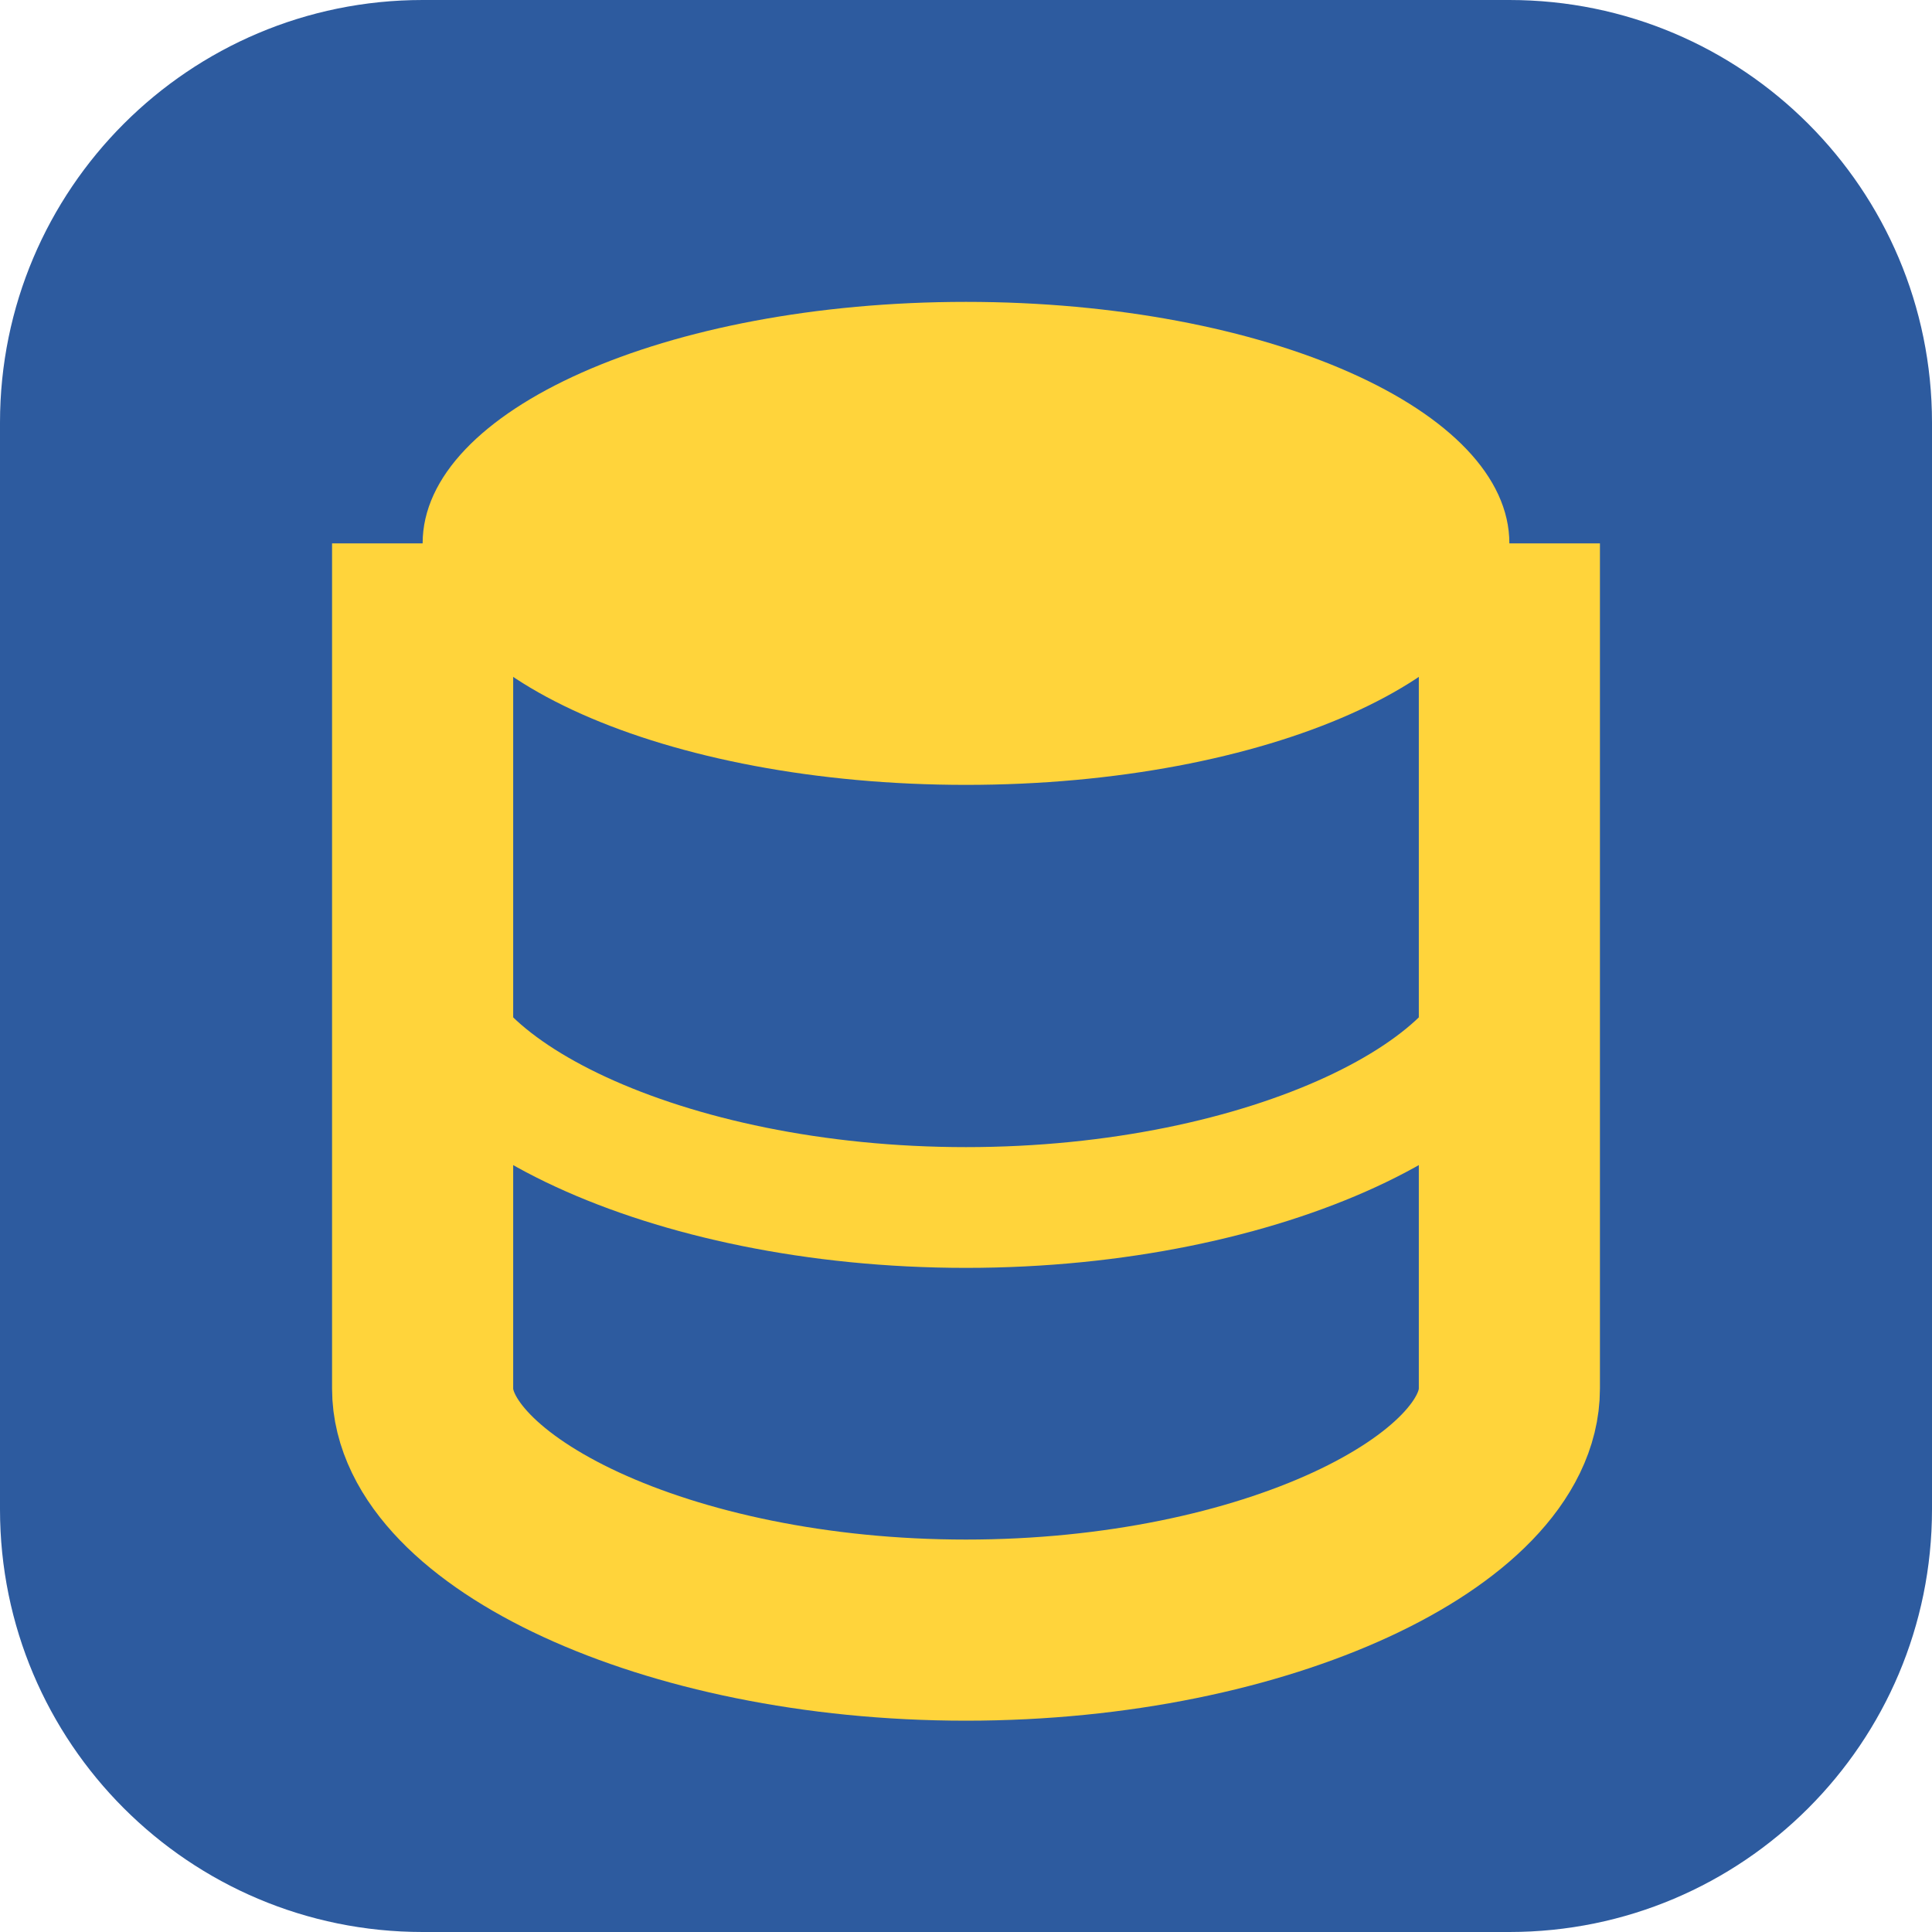
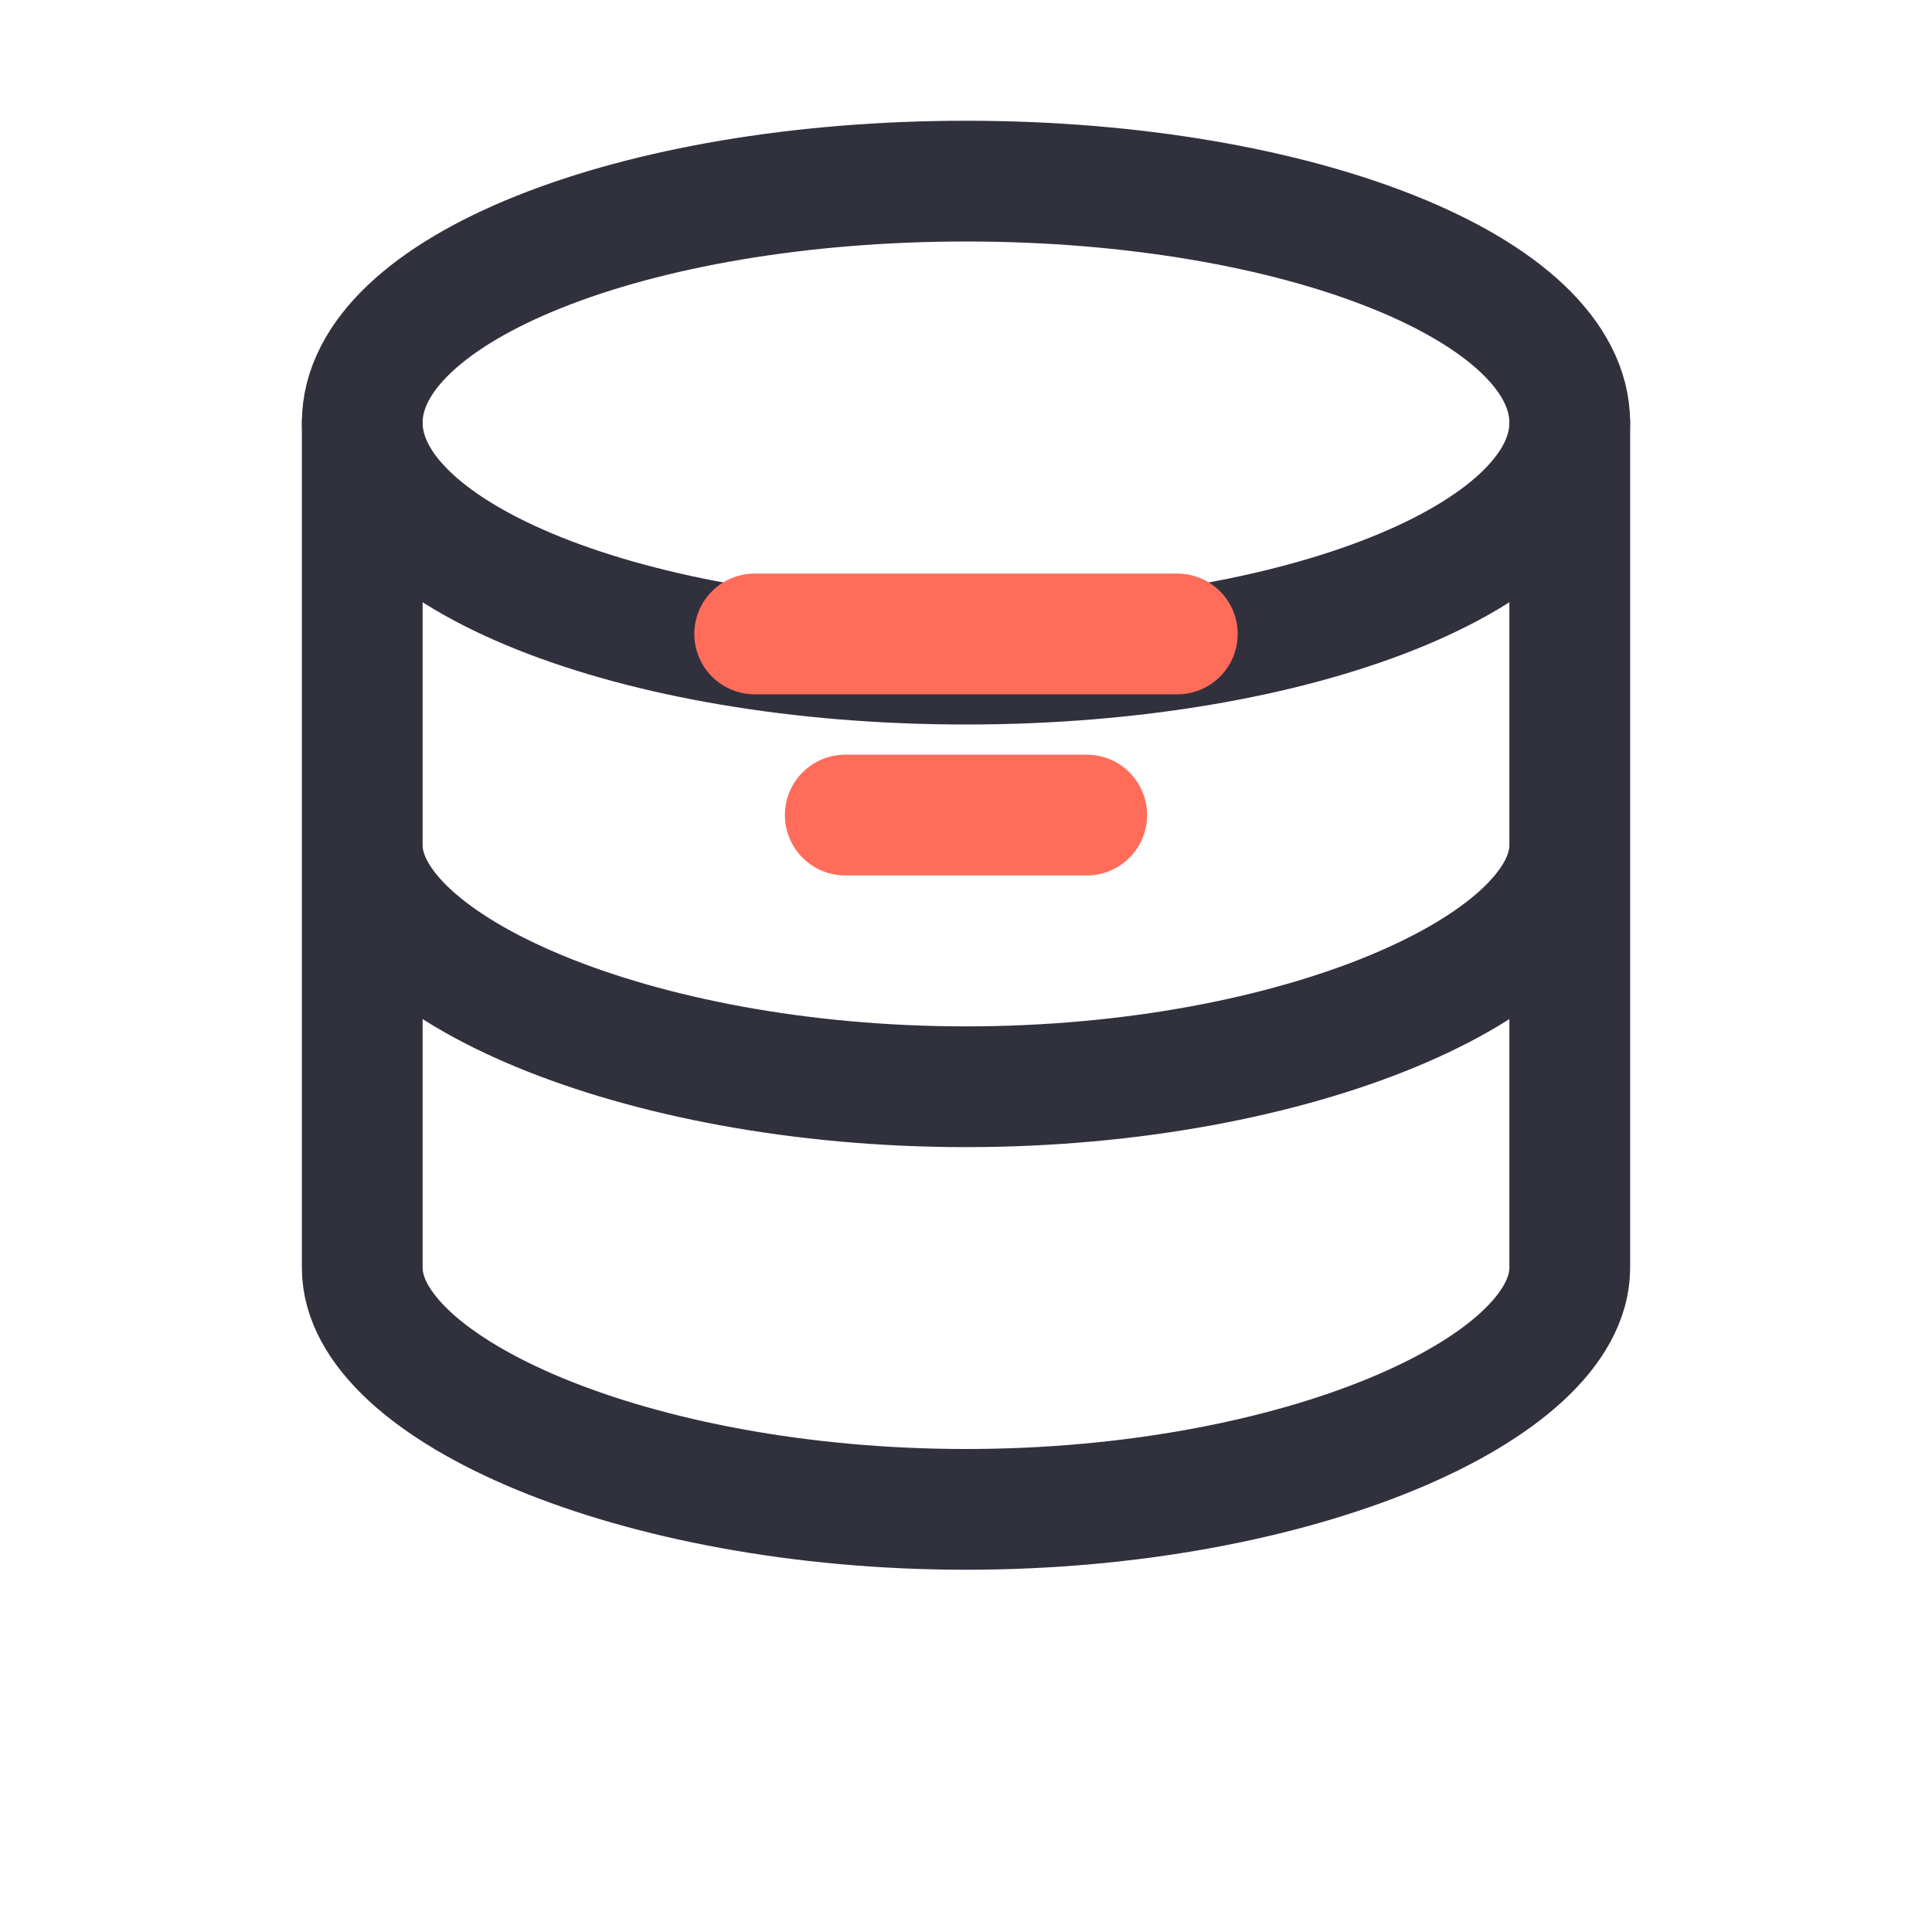
<svg xmlns="http://www.w3.org/2000/svg" viewBox="0 0 64 64">
-   <rect width="64" height="64" rx="14" fill="#2d5b9f" />
-   <ellipse cx="32" cy="18" rx="18" ry="8" fill="#ffd43b" />
-   <path d="M14 18v28c0 4 8 8 18 8s18-4 18-8V18" fill="none" stroke="#ffd43b" stroke-width="6" />
-   <path d="M14 32c0 4 8 8 18 8s18-4 18-8" fill="none" stroke="#ffd43b" stroke-width="4" />
+   <g fill="none" stroke-linecap="round" stroke-linejoin="round" stroke-width="4">
+     <ellipse cx="32" cy="14" rx="20" ry="8" stroke="#30313D" />
+     <path d="M12 14v28c0 4 9 8 20 8s20-4 20-8V14M12 28c0 4 9 8 20 8s20-4 20-8" stroke="#30313D" />
+     <path d="M25 21h14M28 27h8" stroke="#FF6D5A" />
+   </g>
</svg>
